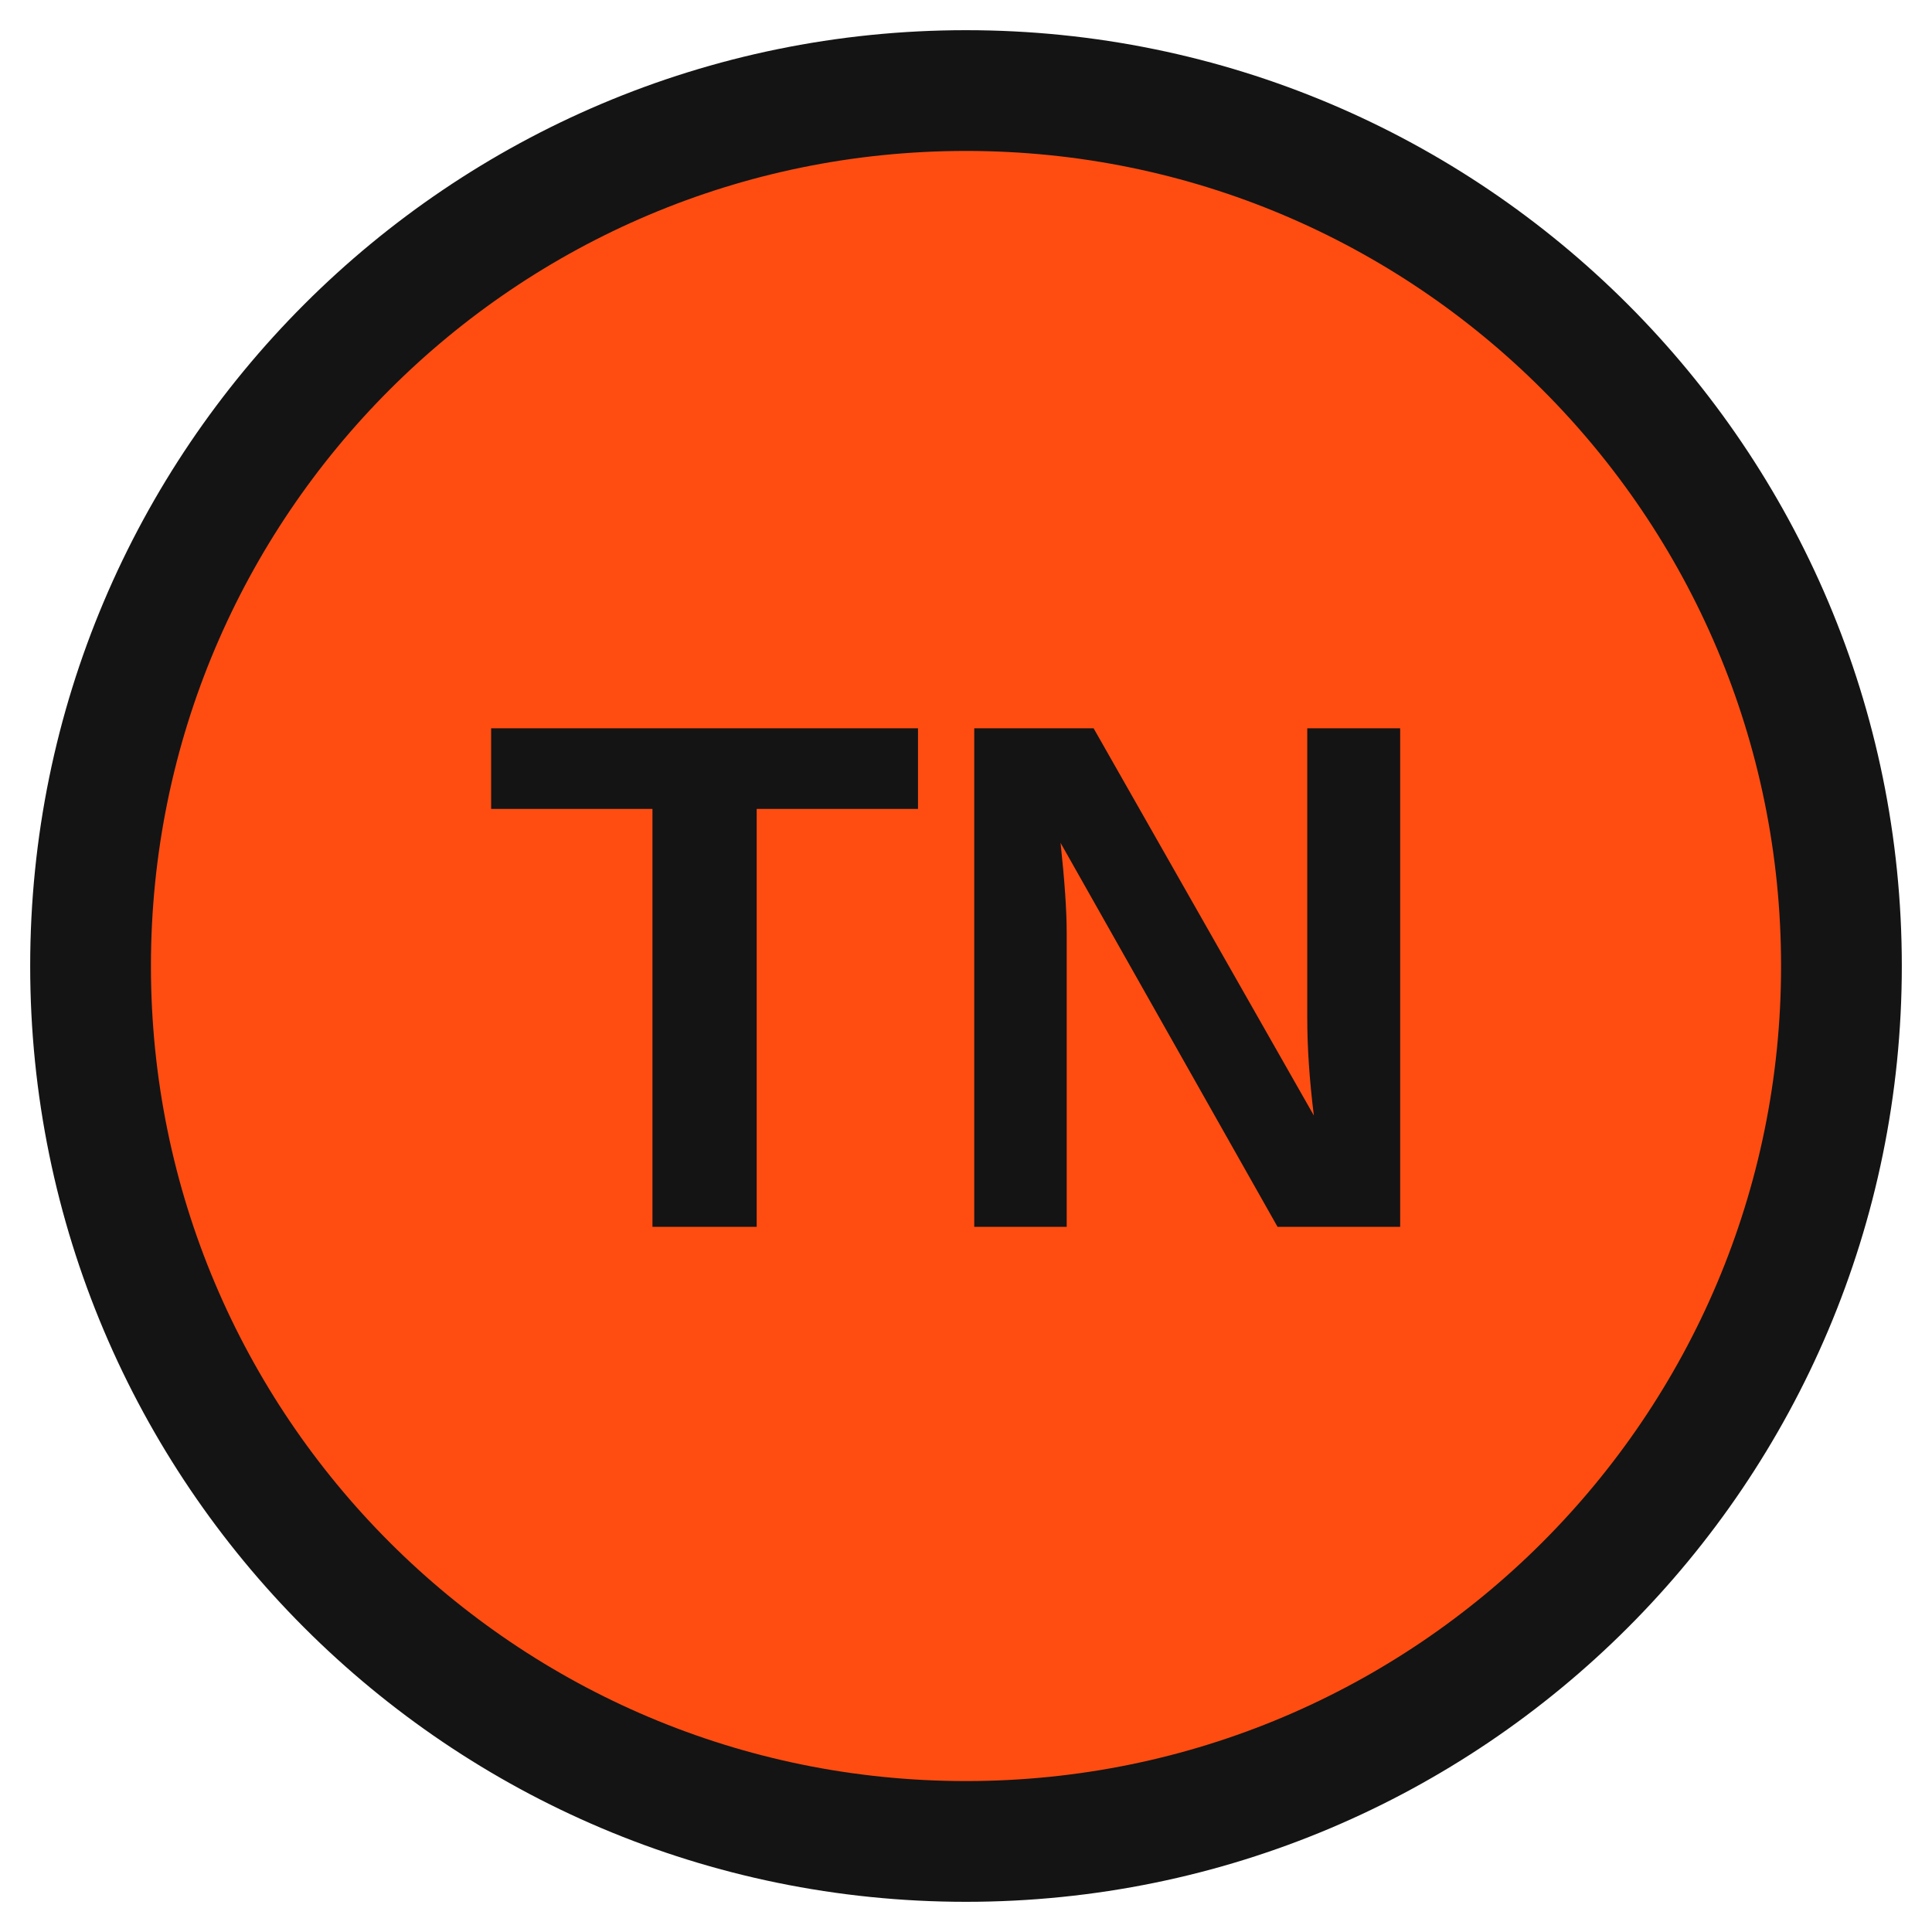
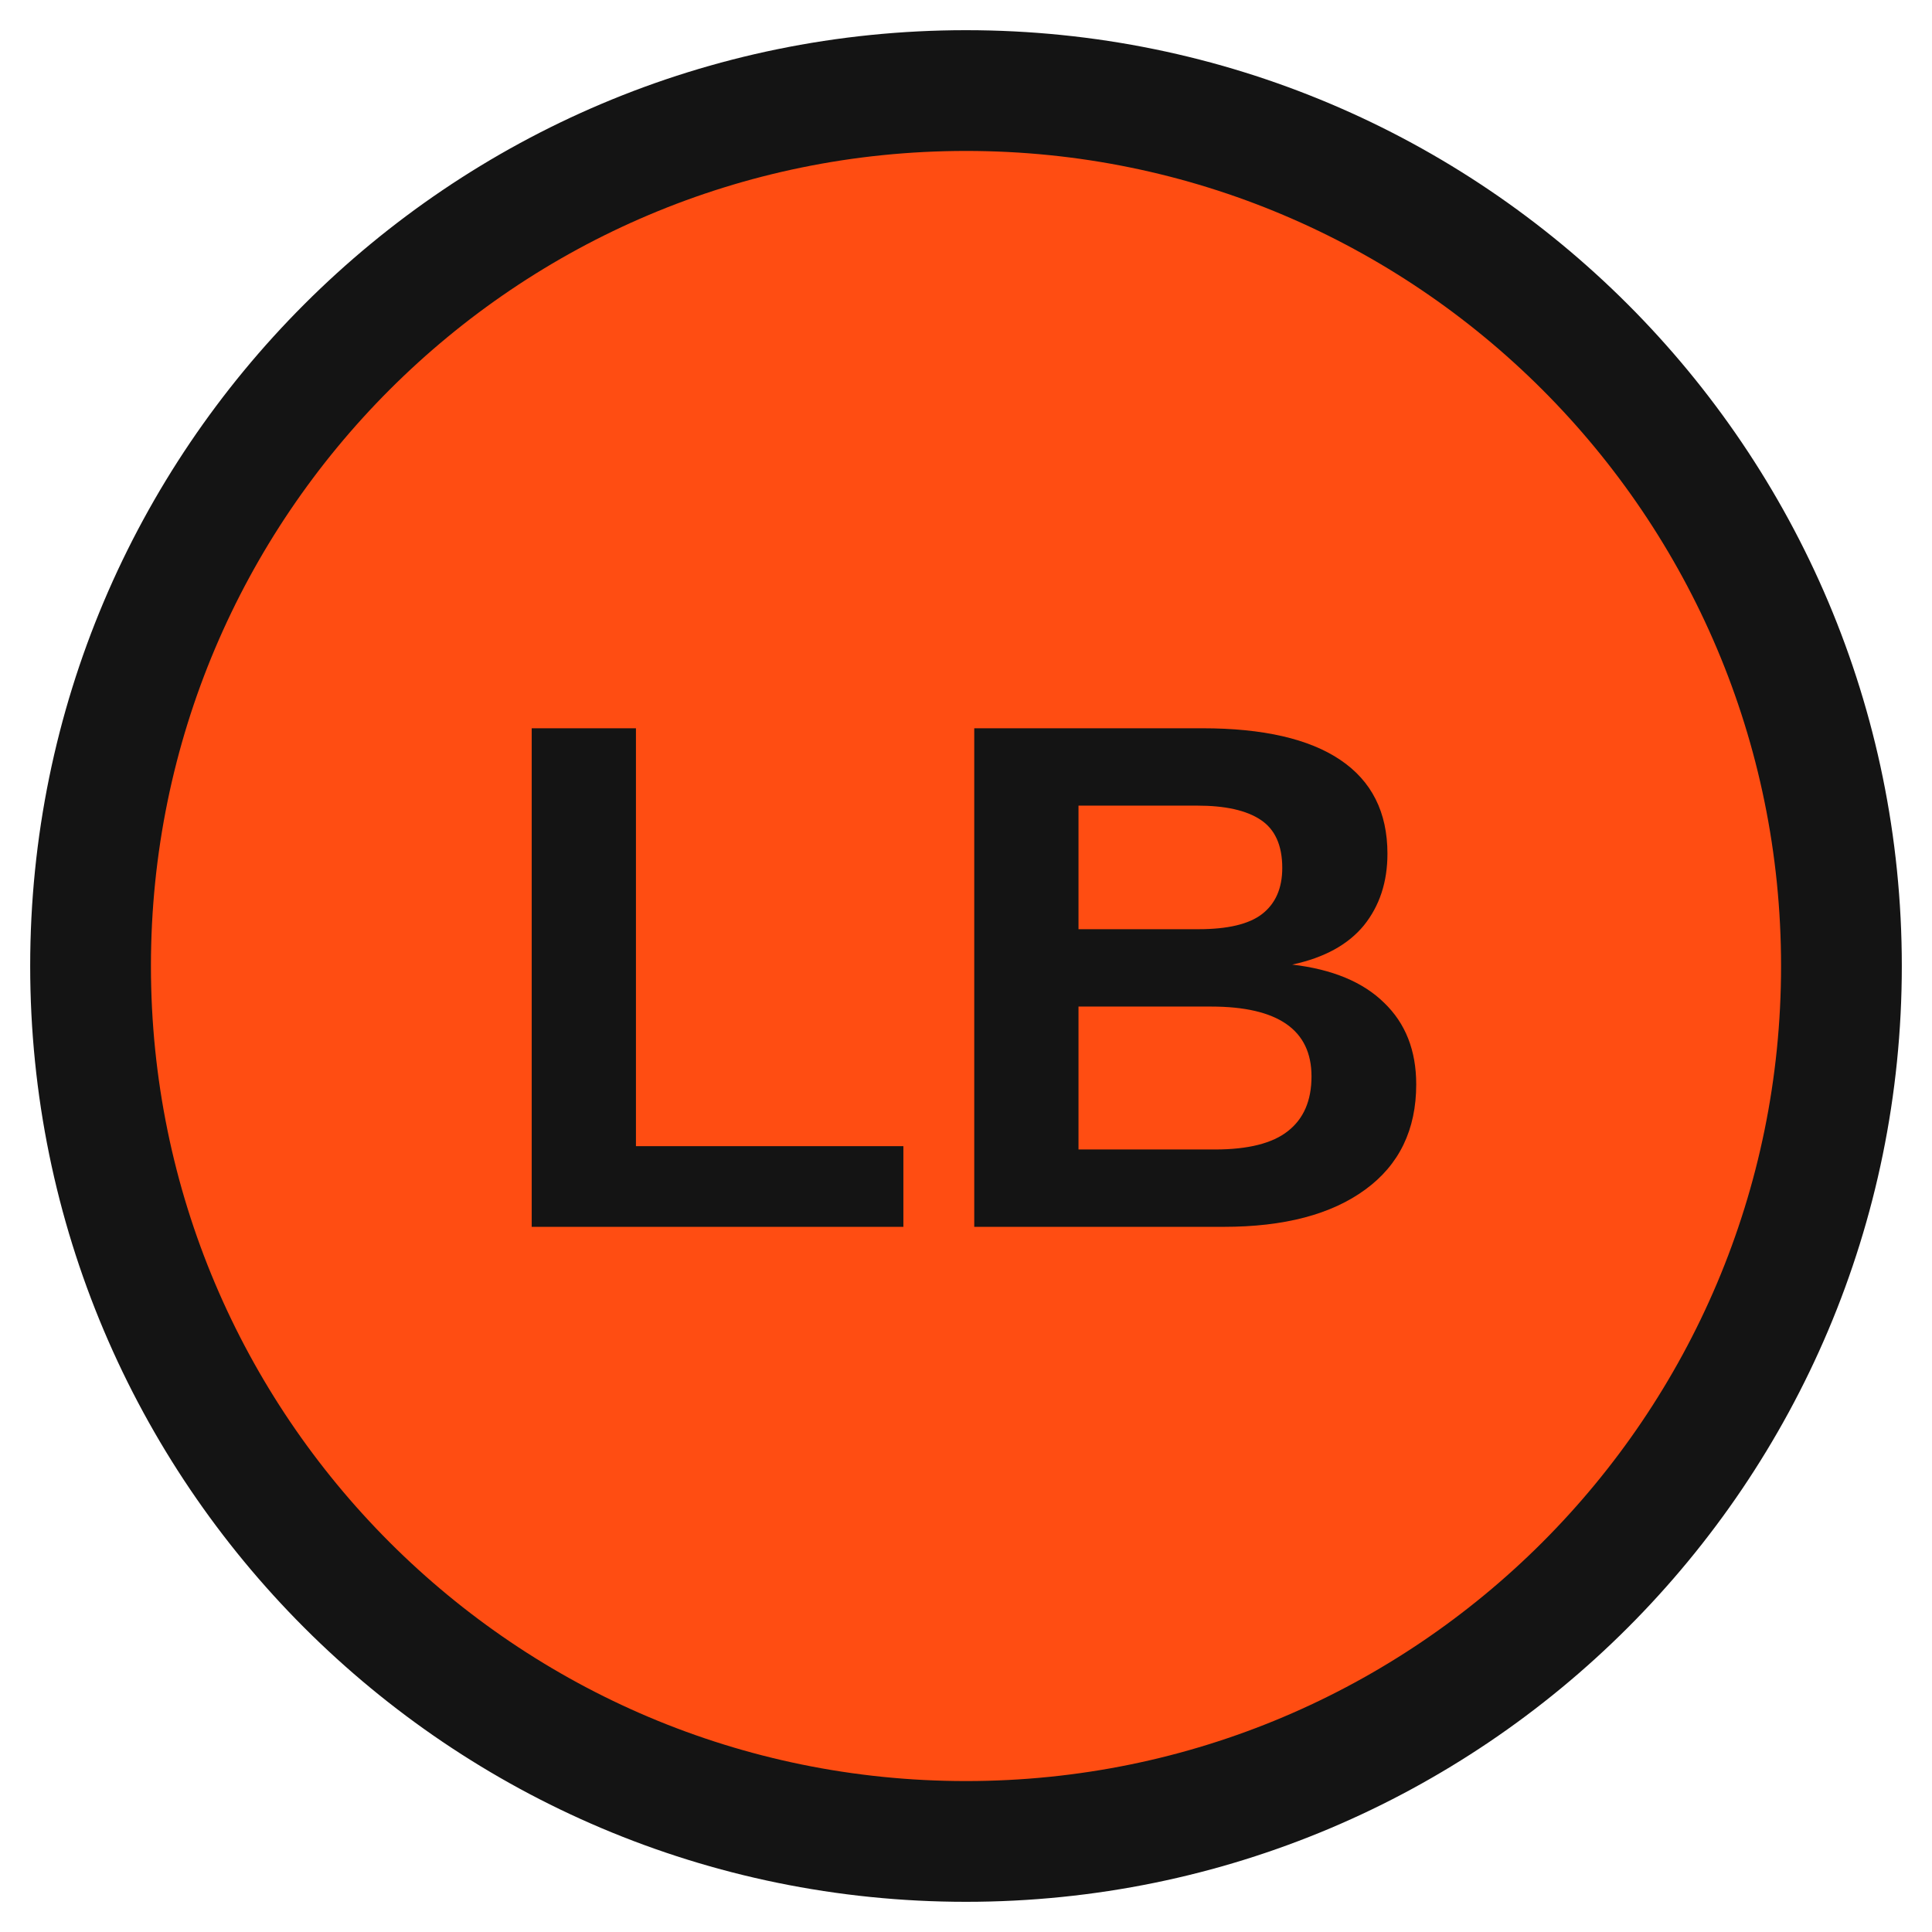
<svg xmlns="http://www.w3.org/2000/svg" viewBox="0 0 64 64">
  <circle cx="32" cy="32" r="29" fill="#ff4d12" />
  <circle cx="32" cy="32" r="29" fill="none" stroke="#141414" stroke-width="4" />
-   <text x="32" y="32" dy="0.36em" text-anchor="middle" font-family="Arial, sans-serif" font-weight="800" font-size="24" fill="#141414">TN</text>
+   <text x="32" y="32" dy="0.36em" text-anchor="middle" font-family="Arial, sans-serif" font-weight="800" font-size="24" fill="#141414">LB</text>
</svg>
